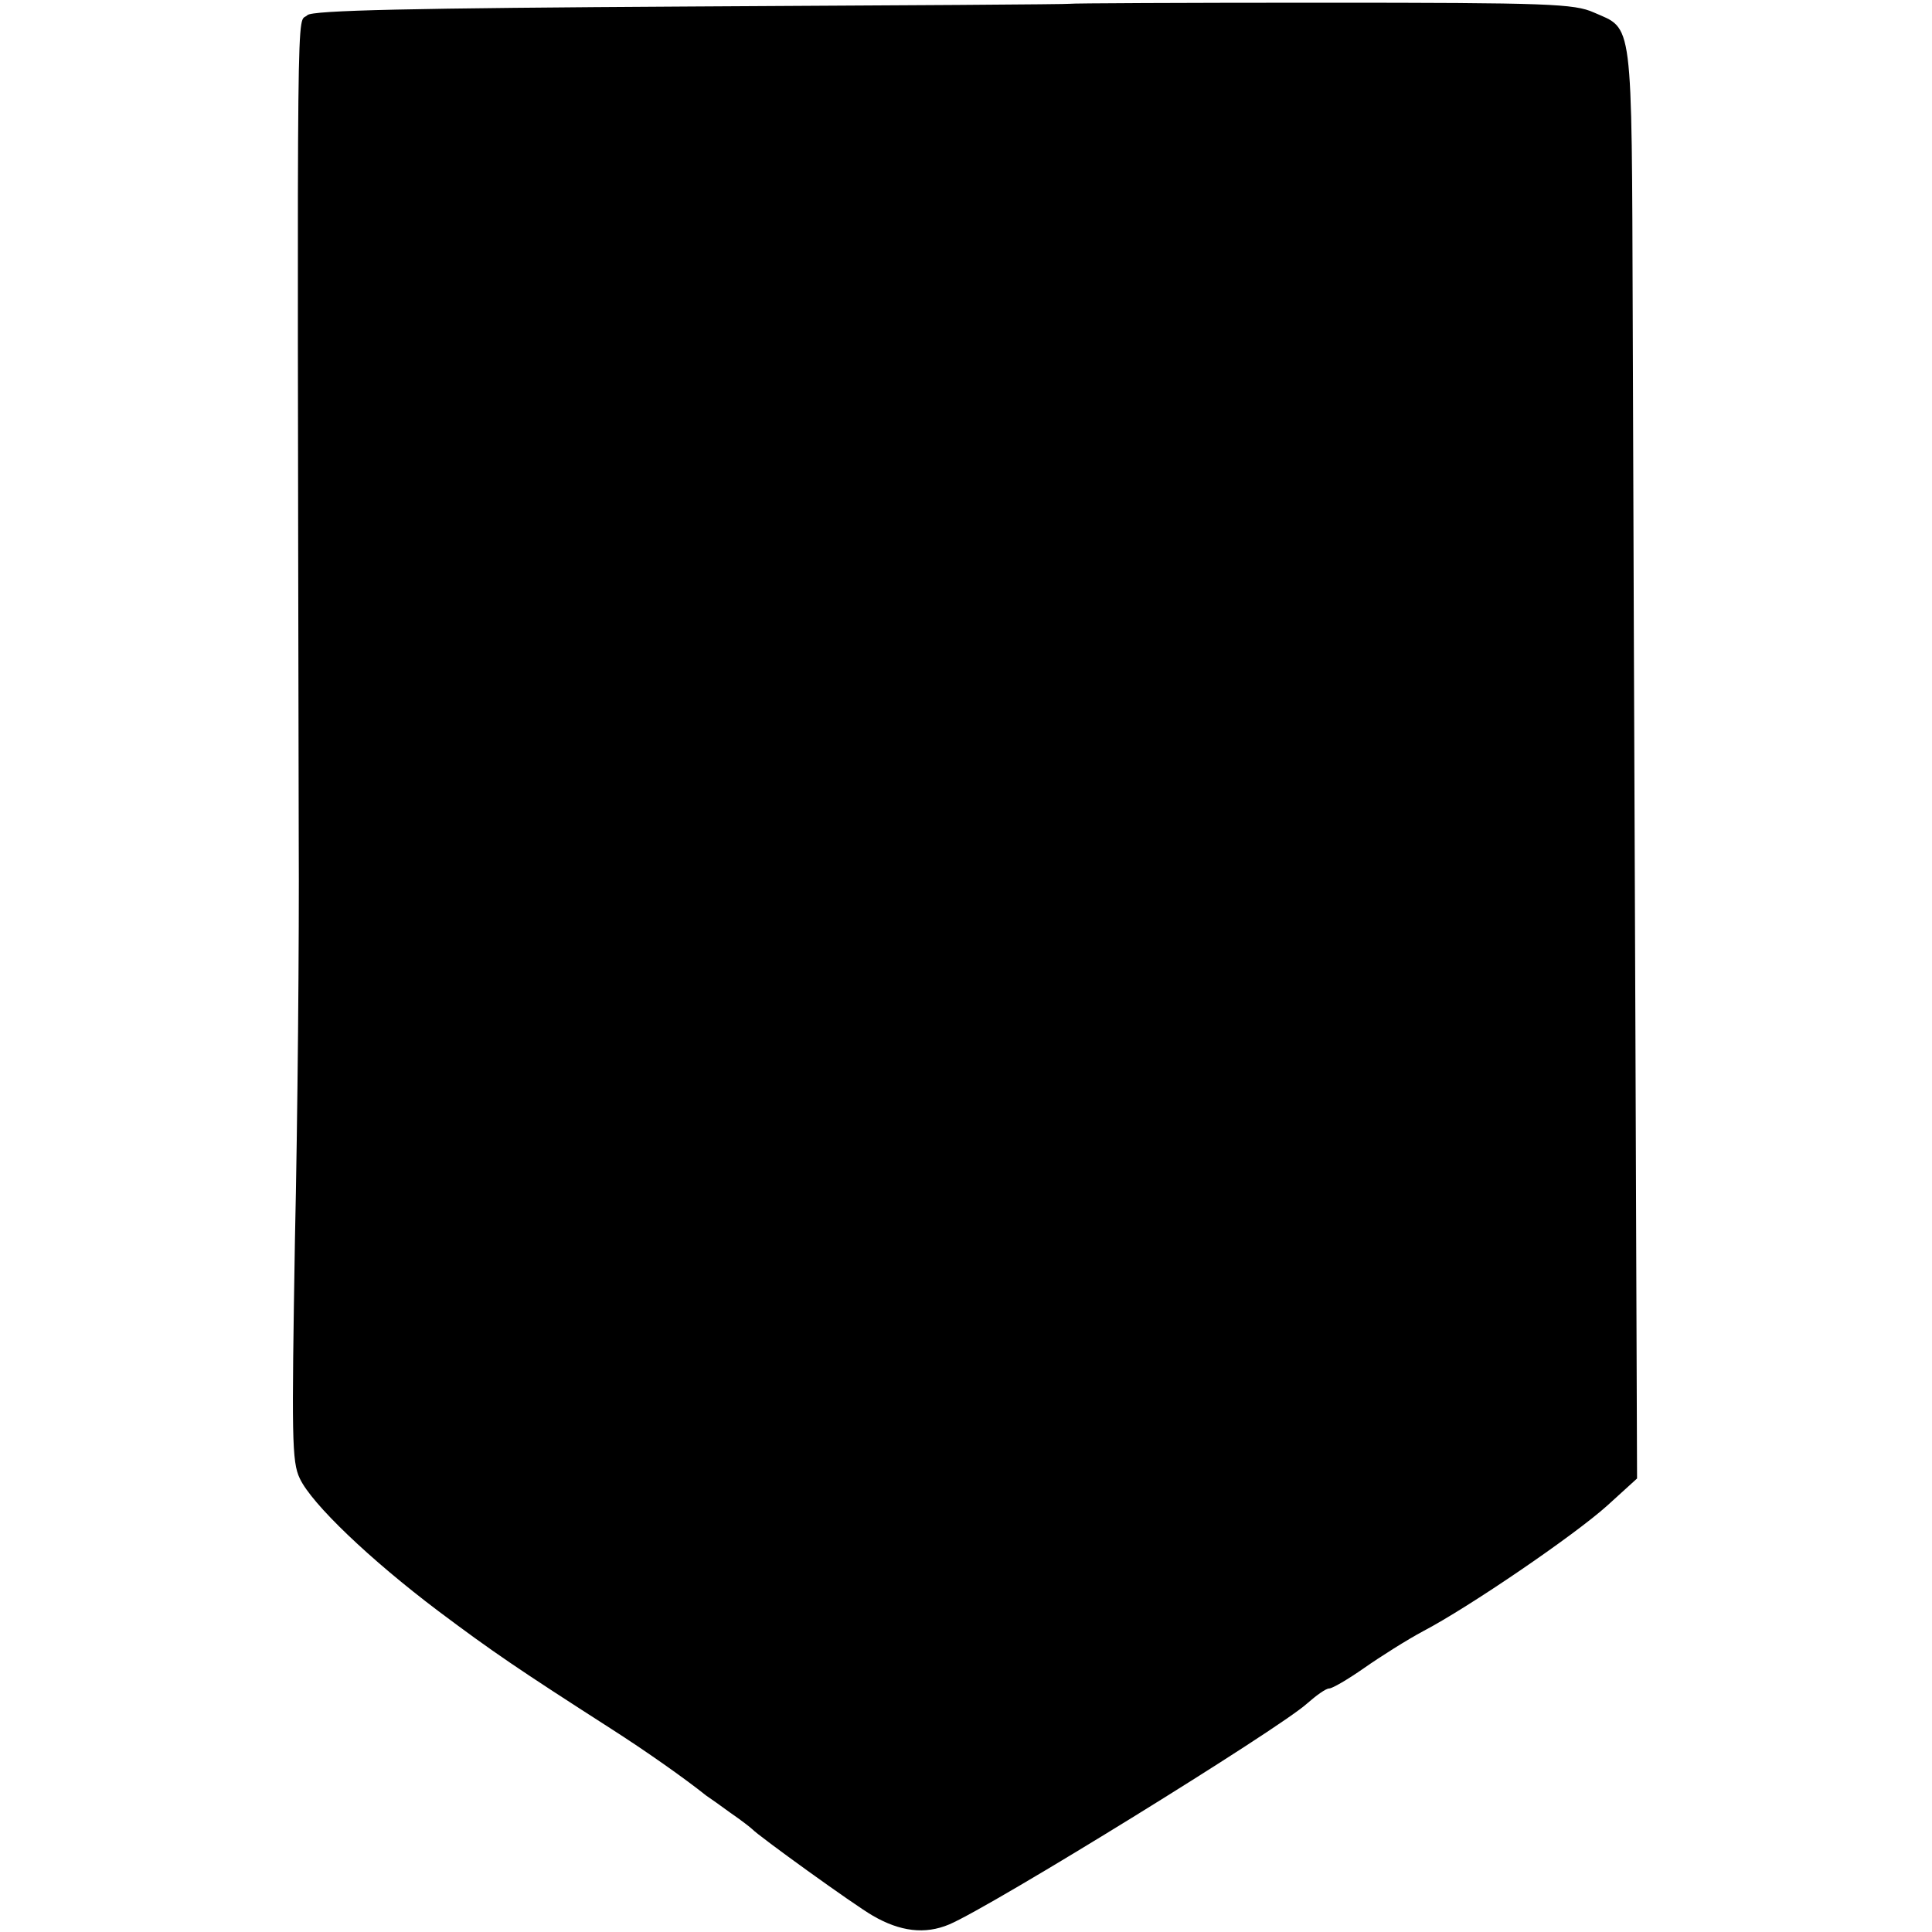
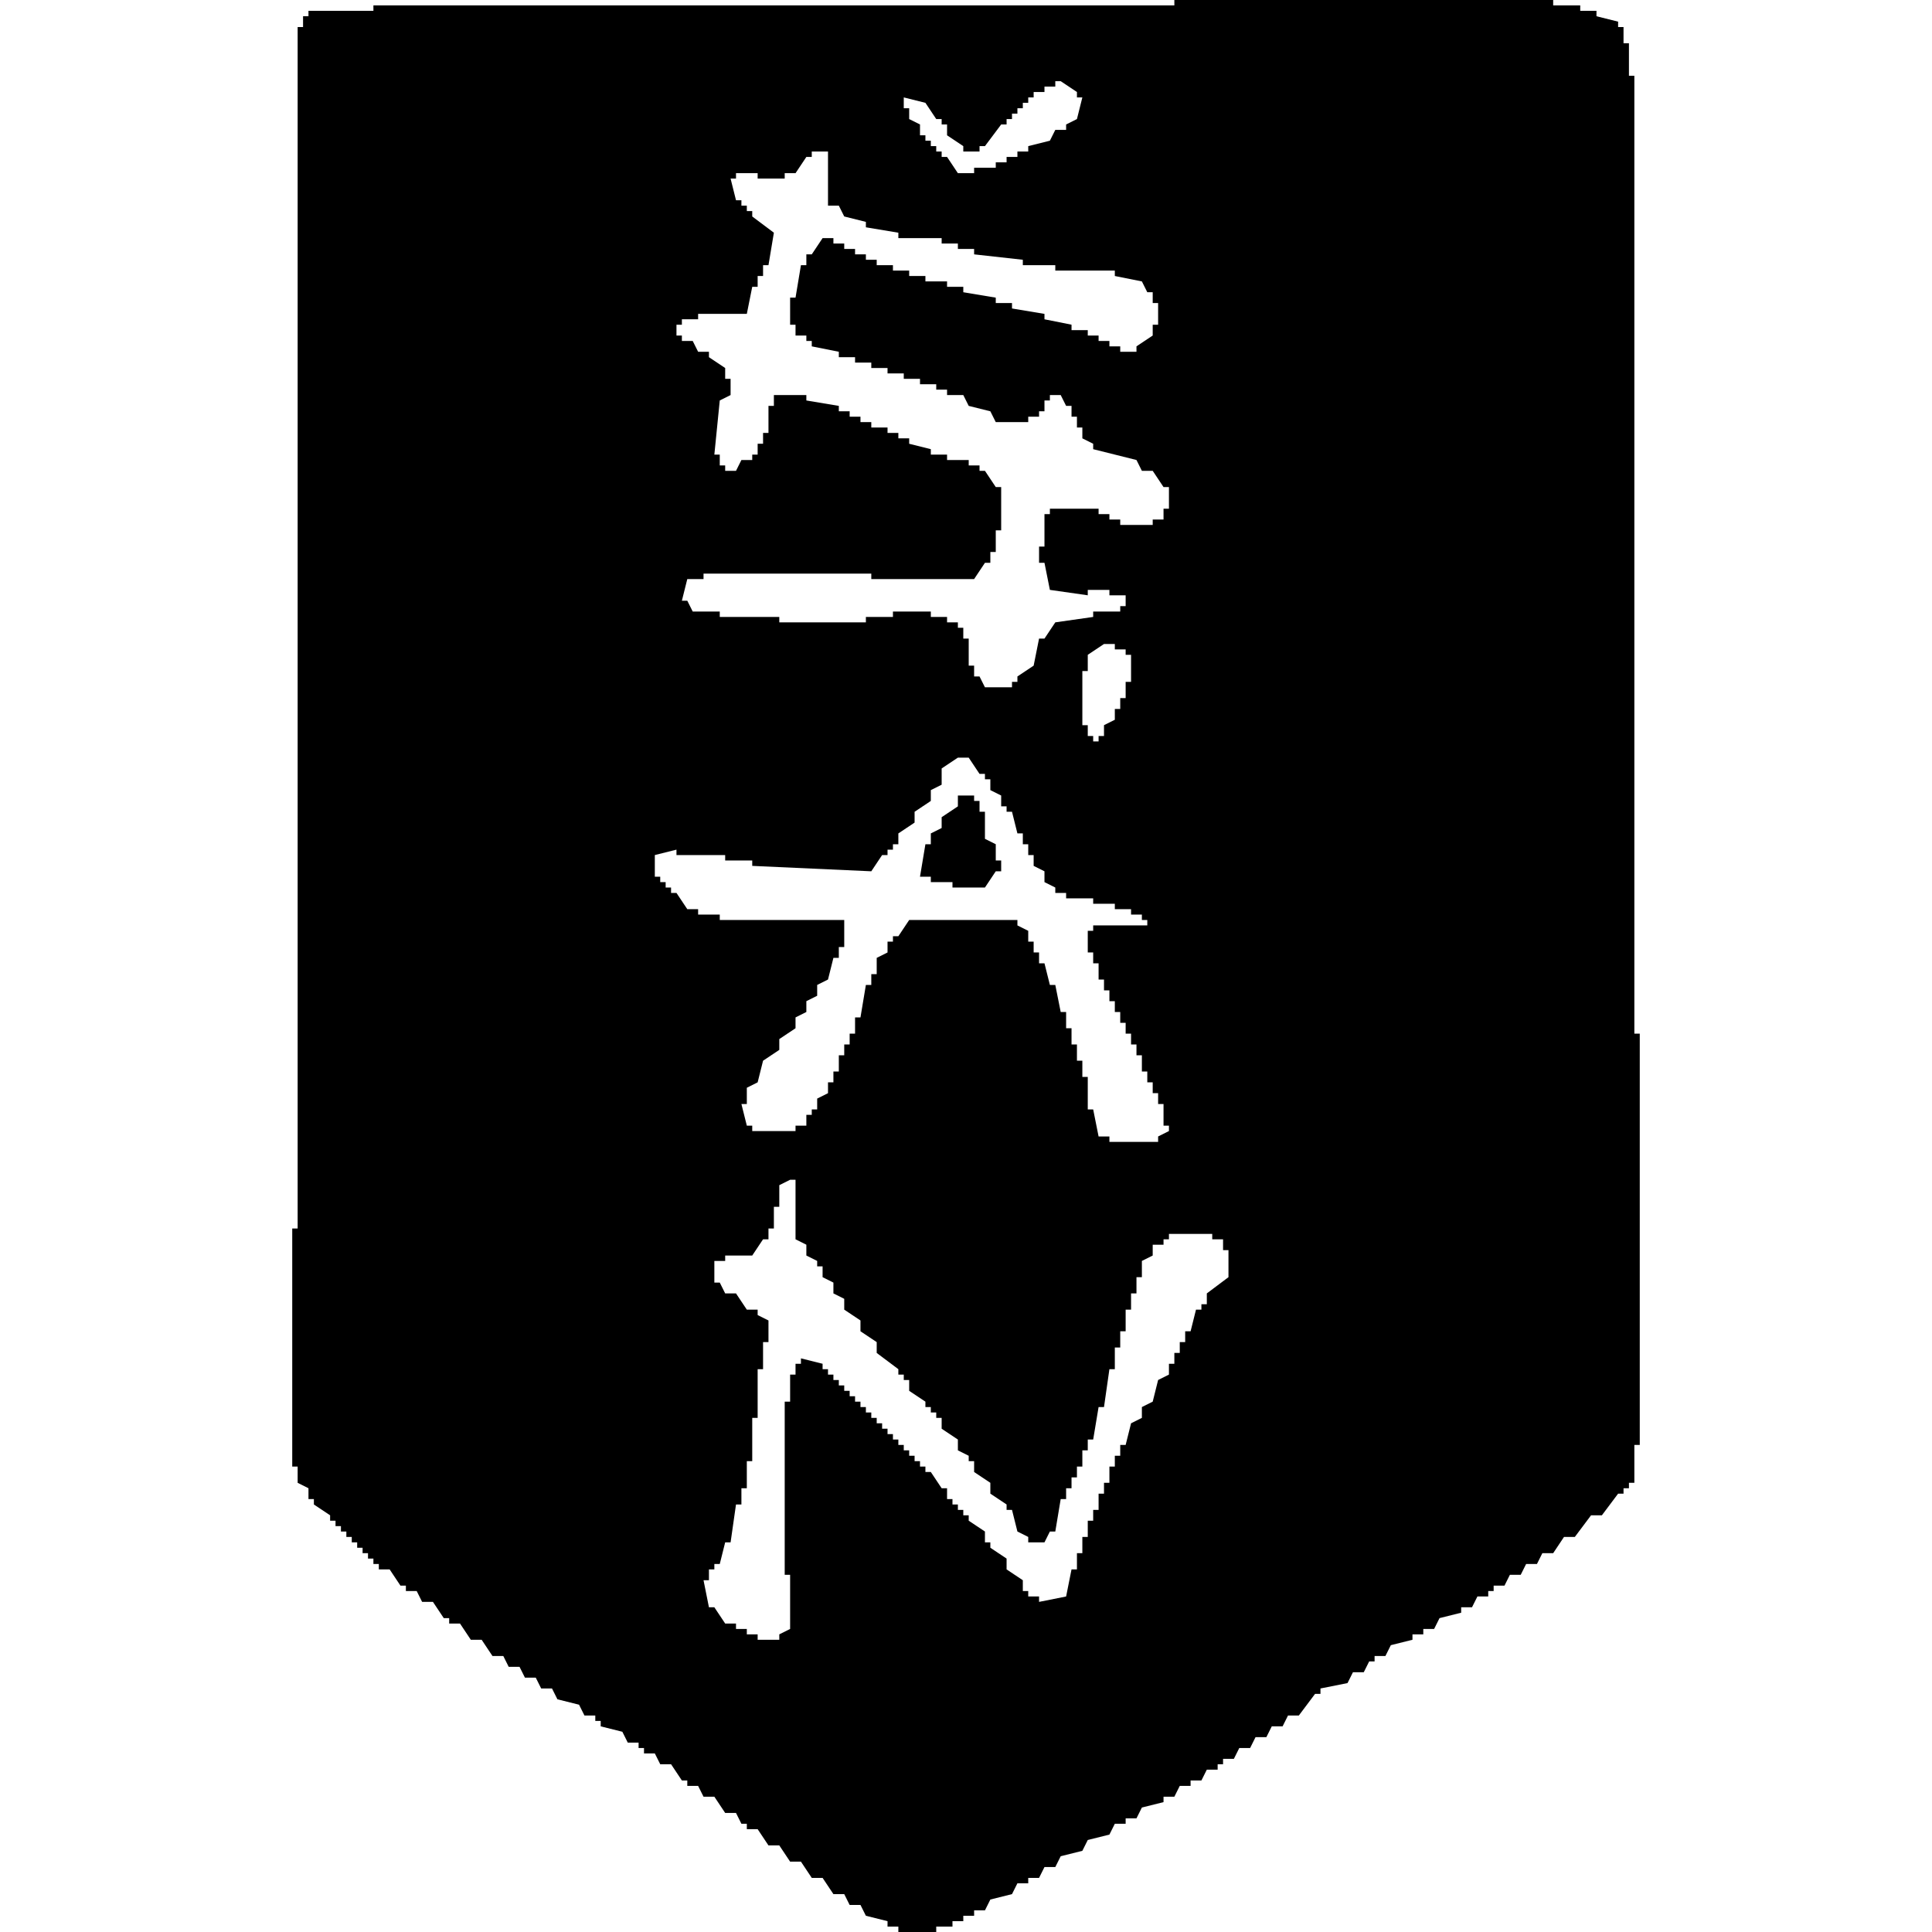
- <svg xmlns="http://www.w3.org/2000/svg" version="1.0" width="357pt" height="357pt" viewBox="0 0 357 357" preserveAspectRatio="xMidYMid meet">
-   <g transform="translate(0,357) scale(0.1,-0.1)" fill="#000000" stroke="none">
-     <path d="M1977 3563 c-1 -1 -316 -3 -700 -5 -517 -3 -700 -7 -709 -16 -20 -20 -19 104 -16 -1522 1 -184 -2 -518 -7 -741 -6 -364 -6 -410 9 -441 22 -47 130 -150 256 -245 100 -75 147 -107 320 -218 64 -41 135 -91 175 -123 6 -4 26 -18 45 -32 19 -13 37 -27 40 -30 11 -12 188 -140 223 -160 50 -29 96 -35 141 -16 78 33 609 361 661 408 17 15 35 28 41 28 6 0 35 17 65 38 30 21 79 52 109 68 84 44 279 177 340 232 l55 50 -3 818 c-2 451 -4 1046 -5 1324 -2 562 1 535 -72 567 -36 16 -82 18 -503 18 -255 0 -464 -1 -465 -2z" />
-   </g>
+ <svg xmlns="http://www.w3.org/2000/svg" viewBox="-54 0 357 357" width="357" height="357" fill="#000000" fill-rule="evenodd">
+   <path d="M163.00,0.00 L233.00,0.00 L233.00,1.00 L238.00,1.00 L238.00,2.00 L241.00,2.00 L241.00,3.00 L245.00,4.00 L245.00,5.00 L246.00,5.00 L246.00,8.00 L247.00,8.00 L247.00,14.00 L248.00,14.00 L248.00,191.00 L249.00,191.00 L249.00,267.00 L248.00,267.00 L248.00,274.00 L247.00,274.00 L247.00,275.00 L246.00,275.00 L246.00,276.00 L245.00,276.00 L242.00,280.00 L240.00,280.00 L237.00,284.00 L235.00,284.00 L233.00,287.00 L231.00,287.00 L230.00,289.00 L228.00,289.00 L227.00,291.00 L225.00,291.00 L224.00,293.00 L222.00,293.00 L222.00,294.00 L221.00,294.00 L221.00,295.00 L219.00,295.00 L218.00,297.00 L216.00,297.00 L216.00,298.00 L212.00,299.00 L211.00,301.00 L209.00,301.00 L209.00,302.00 L207.00,302.00 L207.00,303.00 L203.00,304.00 L202.00,306.00 L200.00,306.00 L200.00,307.00 L199.00,307.00 L198.00,309.00 L196.00,309.00 L195.00,311.00 L190.00,312.00 L190.00,313.00 L189.00,313.00 L186.00,317.00 L184.00,317.00 L183.00,319.00 L181.00,319.00 L180.00,321.00 L178.00,321.00 L177.00,323.00 L175.00,323.00 L174.00,325.00 L172.00,325.00 L172.00,326.00 L171.00,326.00 L171.00,327.00 L169.00,327.00 L168.00,329.00 L166.00,329.00 L166.00,330.00 L164.00,330.00 L163.00,332.00 L161.00,332.00 L161.00,333.00 L157.00,334.00 L156.00,336.00 L154.00,336.00 L154.00,337.00 L152.00,337.00 L151.00,339.00 L147.00,340.00 L146.00,342.00 L142.00,343.00 L141.00,345.00 L139.00,345.00 L138.00,347.00 L136.00,347.00 L136.00,348.00 L134.00,348.00 L133.00,350.00 L129.00,351.00 L128.00,353.00 L126.00,353.00 L126.00,354.00 L124.00,354.00 L124.00,355.00 L122.00,355.00 L122.00,356.00 L119.00,356.00 L119.00,357.00 L112.00,357.00 L112.00,356.00 L110.00,356.00 L110.00,355.00 L106.00,354.00 L105.00,352.00 L103.00,352.00 L102.00,350.00 L100.00,350.00 L98.00,347.00 L96.00,347.00 L94.00,344.00 L92.00,344.00 L90.00,341.00 L88.00,341.00 L86.00,338.00 L84.00,338.00 L84.00,337.00 L83.00,337.00 L82.00,335.00 L80.00,335.00 L78.00,332.00 L76.00,332.00 L75.00,330.00 L73.00,330.00 L73.00,329.00 L72.00,329.00 L70.00,326.00 L68.00,326.00 L67.00,324.00 L65.00,324.00 L65.00,323.00 L64.00,323.00 L64.00,322.00 L62.00,322.00 L61.00,320.00 L57.00,319.00 L57.00,318.00 L56.00,318.00 L56.00,317.00 L54.00,317.00 L53.00,315.00 L49.00,314.00 L48.00,312.00 L46.00,312.00 L45.00,310.00 L43.00,310.00 L42.00,308.00 L40.00,308.00 L39.00,306.00 L37.00,306.00 L35.00,303.00 L33.00,303.00 L31.00,300.00 L29.00,300.00 L29.00,299.00 L28.00,299.00 L26.00,296.00 L24.00,296.00 L23.00,294.00 L21.00,294.00 L21.00,293.00 L20.00,293.00 L18.00,290.00 L16.00,290.00 L16.00,289.00 L15.00,289.00 L15.00,288.00 L14.00,288.00 L14.00,287.00 L13.00,287.00 L13.00,286.00 L12.00,286.00 L12.00,285.00 L11.00,285.00 L11.00,284.00 L10.00,284.00 L10.00,283.00 L9.00,283.00 L9.00,282.00 L8.00,282.00 L8.00,281.00 L7.00,281.00 L7.00,280.00 L4.00,278.00 L4.00,277.00 L3.00,277.00 L3.00,275.00 L1.00,274.00 L1.00,271.00 L0.00,271.00 L0.00,227.00 L1.00,227.00 L1.00,5.00 L2.00,5.00 L2.00,3.00 L3.00,3.00 L3.00,2.00 L15.00,2.00 L15.00,1.00 L163.00,1.00 L163.00,0.00 Z M142.00,15.00 L141.00,15.00 L141.00,16.00 L139.00,16.00 L139.00,17.00 L137.00,17.00 L137.00,18.00 L136.00,18.00 L136.00,19.00 L135.00,19.00 L135.00,20.00 L134.00,20.00 L134.00,21.00 L133.00,21.00 L133.00,22.00 L132.00,22.00 L132.00,23.00 L131.00,23.00 L128.00,27.00 L127.00,27.00 L127.00,28.00 L124.00,28.00 L124.00,27.00 L121.00,25.00 L121.00,23.00 L120.00,23.00 L120.00,22.00 L119.00,22.00 L117.00,19.00 L113.00,18.00 L113.00,20.00 L114.00,20.00 L114.00,22.00 L116.00,23.00 L116.00,25.00 L117.00,25.00 L117.00,26.00 L118.00,26.00 L118.00,27.00 L119.00,27.00 L119.00,28.00 L120.00,28.00 L120.00,29.00 L121.00,29.00 L123.00,32.00 L126.00,32.00 L126.00,31.00 L130.00,31.00 L130.00,30.00 L132.00,30.00 L132.00,29.00 L134.00,29.00 L134.00,28.00 L136.00,28.00 L136.00,27.00 L140.00,26.00 L141.00,24.00 L143.00,24.00 L143.00,23.00 L145.00,22.00 L146.00,18.00 L145.00,18.00 L145.00,17.00 L142.00,15.00 Z M97.00,28.00 L96.00,28.00 L96.00,29.00 L95.00,29.00 L93.00,32.00 L91.00,32.00 L91.00,33.00 L86.00,33.00 L86.00,32.00 L82.00,32.00 L82.00,33.00 L81.00,33.00 L82.00,37.00 L83.00,37.00 L83.00,38.00 L84.00,38.00 L84.00,39.00 L85.00,39.00 L85.00,40.00 L89.00,43.00 L88.00,49.00 L87.00,49.00 L87.00,51.00 L86.00,51.00 L86.00,53.00 L85.00,53.00 L84.00,58.00 L75.00,58.00 L75.00,59.00 L72.00,59.00 L72.00,60.00 L71.00,60.00 L71.00,62.00 L72.00,62.00 L72.00,63.00 L74.00,63.00 L75.00,65.00 L77.00,65.00 L77.00,66.00 L80.00,68.00 L80.00,70.00 L81.00,70.00 L81.00,73.00 L79.00,74.00 L78.00,84.00 L79.00,84.00 L79.00,86.00 L80.00,86.00 L80.00,87.00 L82.00,87.00 L83.00,85.00 L85.00,85.00 L85.00,84.00 L86.00,84.00 L86.00,82.00 L87.00,82.00 L87.00,80.00 L88.00,80.00 L88.00,75.00 L89.00,75.00 L89.00,73.00 L95.00,73.00 L95.00,74.00 L101.00,75.00 L101.00,76.00 L103.00,76.00 L103.00,77.00 L105.00,77.00 L105.00,78.00 L107.00,78.00 L107.00,79.00 L110.00,79.00 L110.00,80.00 L112.00,80.00 L112.00,81.00 L114.00,81.00 L114.00,82.00 L118.00,83.00 L118.00,84.00 L121.00,84.00 L121.00,85.00 L125.00,85.00 L125.00,86.00 L127.00,86.00 L127.00,87.00 L128.00,87.00 L130.00,90.00 L131.00,90.00 L131.00,98.00 L130.00,98.00 L130.00,102.00 L129.00,102.00 L129.00,104.00 L128.00,104.00 L126.00,107.00 L107.00,107.00 L107.00,106.00 L76.00,106.00 L76.00,107.00 L73.00,107.00 L72.00,111.00 L73.00,111.00 L74.00,113.00 L79.00,113.00 L79.00,114.00 L90.00,114.00 L90.00,115.00 L106.00,115.00 L106.00,114.00 L111.00,114.00 L111.00,113.00 L118.00,113.00 L118.00,114.00 L121.00,114.00 L121.00,115.00 L123.00,115.00 L123.00,116.00 L124.00,116.00 L124.00,118.00 L125.00,118.00 L125.00,123.00 L126.00,123.00 L126.00,125.00 L127.00,125.00 L128.00,127.00 L133.00,127.00 L133.00,126.00 L134.00,126.00 L134.00,125.00 L137.00,123.00 L138.00,118.00 L139.00,118.00 L141.00,115.00 L148.00,114.00 L148.00,113.00 L153.00,113.00 L153.00,112.00 L154.00,112.00 L154.00,110.00 L151.00,110.00 L151.00,109.00 L147.00,109.00 L147.00,110.00 L140.00,109.00 L139.00,104.00 L138.00,104.00 L138.00,101.00 L139.00,101.00 L139.00,95.00 L140.00,95.00 L140.00,94.00 L149.00,94.00 L149.00,95.00 L151.00,95.00 L151.00,96.00 L153.00,96.00 L153.00,97.00 L159.00,97.00 L159.00,96.00 L161.00,96.00 L161.00,94.00 L162.00,94.00 L162.00,90.00 L161.00,90.00 L159.00,87.00 L157.00,87.00 L156.00,85.00 L148.00,83.00 L148.00,82.00 L146.00,81.00 L146.00,79.00 L145.00,79.00 L145.00,77.00 L144.00,77.00 L144.00,75.00 L143.00,75.00 L142.00,73.00 L140.00,73.00 L140.00,74.00 L139.00,74.00 L139.00,76.00 L138.00,76.00 L138.00,77.00 L136.00,77.00 L136.00,78.00 L130.00,78.00 L129.00,76.00 L125.00,75.00 L124.00,73.00 L121.00,73.00 L121.00,72.00 L119.00,72.00 L119.00,71.00 L116.00,71.00 L116.00,70.00 L113.00,70.00 L113.00,69.00 L110.00,69.00 L110.00,68.00 L107.00,68.00 L107.00,67.00 L104.00,67.00 L104.00,66.00 L101.00,66.00 L101.00,65.00 L96.00,64.00 L96.00,63.00 L95.00,63.00 L95.00,62.00 L93.00,62.00 L93.00,60.00 L92.00,60.00 L92.00,55.00 L93.00,55.00 L94.00,49.00 L95.00,49.00 L95.00,47.00 L96.00,47.00 L98.00,44.00 L100.00,44.00 L100.00,45.00 L102.00,45.00 L102.00,46.00 L104.00,46.00 L104.00,47.00 L106.00,47.00 L106.00,48.00 L108.00,48.00 L108.00,49.00 L111.00,49.00 L111.00,50.00 L114.00,50.00 L114.00,51.00 L117.00,51.00 L117.00,52.00 L121.00,52.00 L121.00,53.00 L124.00,53.00 L124.00,54.00 L130.00,55.00 L130.00,56.00 L133.00,56.00 L133.00,57.00 L139.00,58.00 L139.00,59.00 L144.00,60.00 L144.00,61.00 L147.00,61.00 L147.00,62.00 L149.00,62.00 L149.00,63.00 L151.00,63.00 L151.00,64.00 L153.00,64.00 L153.00,65.00 L156.00,65.00 L156.00,64.00 L159.00,62.00 L159.00,60.00 L160.00,60.00 L160.00,56.00 L159.00,56.00 L159.00,54.00 L158.00,54.00 L157.00,52.00 L152.00,51.00 L152.00,50.00 L141.00,50.00 L141.00,49.00 L135.00,49.00 L135.00,48.00 L126.00,47.00 L126.00,46.00 L123.00,46.00 L123.00,45.00 L120.00,45.00 L120.00,44.00 L112.00,44.00 L112.00,43.00 L106.00,42.00 L106.00,41.00 L102.00,40.00 L101.00,38.00 L99.00,38.00 L99.00,28.00 L97.00,28.00 Z M150.00,119.00 L147.00,121.00 L147.00,124.00 L146.00,124.00 L146.00,134.00 L147.00,134.00 L147.00,136.00 L148.00,136.00 L148.00,137.00 L149.00,137.00 L149.00,136.00 L150.00,136.00 L150.00,134.00 L152.00,133.00 L152.00,131.00 L153.00,131.00 L153.00,129.00 L154.00,129.00 L154.00,126.00 L155.00,126.00 L155.00,121.00 L154.00,121.00 L154.00,120.00 L152.00,120.00 L152.00,119.00 L150.00,119.00 Z M123.00,140.00 L120.00,142.00 L120.00,145.00 L118.00,146.00 L118.00,148.00 L115.00,150.00 L115.00,152.00 L112.00,154.00 L112.00,156.00 L111.00,156.00 L111.00,157.00 L110.00,157.00 L110.00,158.00 L109.00,158.00 L107.00,161.00 L85.00,160.00 L85.00,159.00 L80.00,159.00 L80.00,158.00 L71.00,158.00 L71.00,157.00 L67.00,158.00 L67.00,162.00 L68.00,162.00 L68.00,163.00 L69.00,163.00 L69.00,164.00 L70.00,164.00 L70.00,165.00 L71.00,165.00 L73.00,168.00 L75.00,168.00 L75.00,169.00 L79.00,169.00 L79.00,170.00 L102.00,170.00 L102.00,175.00 L101.00,175.00 L101.00,177.00 L100.00,177.00 L99.00,181.00 L97.00,182.00 L97.00,184.00 L95.00,185.00 L95.00,187.00 L93.00,188.00 L93.00,190.00 L90.00,192.00 L90.00,194.00 L87.00,196.00 L86.00,200.00 L84.00,201.00 L84.00,204.00 L83.00,204.00 L84.00,208.00 L85.00,208.00 L85.00,209.00 L93.00,209.00 L93.00,208.00 L95.00,208.00 L95.00,206.00 L96.00,206.00 L96.00,205.00 L97.00,205.00 L97.00,203.00 L99.00,202.00 L99.00,200.00 L100.00,200.00 L100.00,198.00 L101.00,198.00 L101.00,195.00 L102.00,195.00 L102.00,193.00 L103.00,193.00 L103.00,191.00 L104.00,191.00 L104.00,188.00 L105.00,188.00 L106.00,182.00 L107.00,182.00 L107.00,180.00 L108.00,180.00 L108.00,177.00 L110.00,176.00 L110.00,174.00 L111.00,174.00 L111.00,173.00 L112.00,173.00 L114.00,170.00 L134.00,170.00 L134.00,171.00 L136.00,172.00 L136.00,174.00 L137.00,174.00 L137.00,176.00 L138.00,176.00 L138.00,178.00 L139.00,178.00 L140.00,182.00 L141.00,182.00 L142.00,187.00 L143.00,187.00 L143.00,190.00 L144.00,190.00 L144.00,193.00 L145.00,193.00 L145.00,196.00 L146.00,196.00 L146.00,199.00 L147.00,199.00 L147.00,205.00 L148.00,205.00 L149.00,210.00 L151.00,210.00 L151.00,211.00 L160.00,211.00 L160.00,210.00 L162.00,209.00 L162.00,208.00 L161.00,208.00 L161.00,204.00 L160.00,204.00 L160.00,202.00 L159.00,202.00 L159.00,200.00 L158.00,200.00 L158.00,198.00 L157.00,198.00 L157.00,195.00 L156.00,195.00 L156.00,193.00 L155.00,193.00 L155.00,191.00 L154.00,191.00 L154.00,189.00 L153.00,189.00 L153.00,187.00 L152.00,187.00 L152.00,185.00 L151.00,185.00 L151.00,183.00 L150.00,183.00 L150.00,181.00 L149.00,181.00 L149.00,178.00 L148.00,178.00 L148.00,176.00 L147.00,176.00 L147.00,172.00 L148.00,172.00 L148.00,171.00 L158.00,171.00 L158.00,170.00 L157.00,170.00 L157.00,169.00 L155.00,169.00 L155.00,168.00 L152.00,168.00 L152.00,167.00 L148.00,167.00 L148.00,166.00 L143.00,166.00 L143.00,165.00 L141.00,165.00 L141.00,164.00 L139.00,163.00 L139.00,161.00 L137.00,160.00 L137.00,158.00 L136.00,158.00 L136.00,156.00 L135.00,156.00 L135.00,154.00 L134.00,154.00 L133.00,150.00 L132.00,150.00 L132.00,149.00 L131.00,149.00 L131.00,147.00 L129.00,146.00 L129.00,144.00 L128.00,144.00 L128.00,143.00 L127.00,143.00 L125.00,140.00 L123.00,140.00 Z M123.00,147.00 L126.00,147.00 L126.00,148.00 L127.00,148.00 L127.00,150.00 L128.00,150.00 L128.00,155.00 L130.00,156.00 L130.00,159.00 L131.00,159.00 L131.00,161.00 L130.00,161.00 L128.00,164.00 L122.00,164.00 L122.00,163.00 L118.00,163.00 L118.00,162.00 L116.00,162.00 L117.00,156.00 L118.00,156.00 L118.00,154.00 L120.00,153.00 L120.00,151.00 L123.00,149.00 L123.00,147.00 Z M92.00,218.00 L90.00,219.00 L90.00,223.00 L89.00,223.00 L89.00,227.00 L88.00,227.00 L88.00,229.00 L87.00,229.00 L85.00,232.00 L80.00,232.00 L80.00,233.00 L78.00,233.00 L78.00,237.00 L79.00,237.00 L80.00,239.00 L82.00,239.00 L84.00,242.00 L86.00,242.00 L86.00,243.00 L88.00,244.00 L88.00,248.00 L87.00,248.00 L87.00,253.00 L86.00,253.00 L86.00,262.00 L85.00,262.00 L85.00,270.00 L84.00,270.00 L84.00,275.00 L83.00,275.00 L83.00,278.00 L82.00,278.00 L81.00,285.00 L80.00,285.00 L79.00,289.00 L78.00,289.00 L78.00,290.00 L77.00,290.00 L77.00,292.00 L76.00,292.00 L77.00,297.00 L78.00,297.00 L80.00,300.00 L82.00,300.00 L82.00,301.00 L84.00,301.00 L84.00,302.00 L86.00,302.00 L86.00,303.00 L90.00,303.00 L90.00,302.00 L92.00,301.00 L92.00,291.00 L91.00,291.00 L91.00,259.00 L92.00,259.00 L92.00,254.00 L93.00,254.00 L93.00,252.00 L94.00,252.00 L94.00,251.00 L98.00,252.00 L98.00,253.00 L99.00,253.00 L99.00,254.00 L100.00,254.00 L100.00,255.00 L101.00,255.00 L101.00,256.00 L102.00,256.00 L102.00,257.00 L103.00,257.00 L103.00,258.00 L104.00,258.00 L104.00,259.00 L105.00,259.00 L105.00,260.00 L106.00,260.00 L106.00,261.00 L107.00,261.00 L107.00,262.00 L108.00,262.00 L108.00,263.00 L109.00,263.00 L109.00,264.00 L110.00,264.00 L110.00,265.00 L111.00,265.00 L111.00,266.00 L112.00,266.00 L112.00,267.00 L113.00,267.00 L113.00,268.00 L114.00,268.00 L114.00,269.00 L115.00,269.00 L115.00,270.00 L116.00,270.00 L116.00,271.00 L117.00,271.00 L117.00,272.00 L118.00,272.00 L120.00,275.00 L121.00,275.00 L121.00,277.00 L122.00,277.00 L122.00,278.00 L123.00,278.00 L123.00,279.00 L124.00,279.00 L124.00,280.00 L125.00,280.00 L125.00,281.00 L128.00,283.00 L128.00,285.00 L129.00,285.00 L129.00,286.00 L132.00,288.00 L132.00,290.00 L135.00,292.00 L135.00,294.00 L136.00,294.00 L136.00,295.00 L138.00,295.00 L138.00,296.00 L143.00,295.00 L144.00,290.00 L145.00,290.00 L145.00,287.00 L146.00,287.00 L146.00,284.00 L147.00,284.00 L147.00,281.00 L148.00,281.00 L148.00,279.00 L149.00,279.00 L149.00,276.00 L150.00,276.00 L150.00,274.00 L151.00,274.00 L151.00,271.00 L152.00,271.00 L152.00,269.00 L153.00,269.00 L153.00,267.00 L154.00,267.00 L155.00,263.00 L157.00,262.00 L157.00,260.00 L159.00,259.00 L160.00,255.00 L162.00,254.00 L162.00,252.00 L163.00,252.00 L163.00,250.00 L164.00,250.00 L164.00,248.00 L165.00,248.00 L165.00,246.00 L166.00,246.00 L167.00,242.00 L168.00,242.00 L168.00,241.00 L169.00,241.00 L169.00,239.00 L173.00,236.00 L173.00,231.00 L172.00,231.00 L172.00,229.00 L170.00,229.00 L170.00,228.00 L162.00,228.00 L162.00,229.00 L161.00,229.00 L161.00,230.00 L159.00,230.00 L159.00,232.00 L157.00,233.00 L157.00,236.00 L156.00,236.00 L156.00,239.00 L155.00,239.00 L155.00,242.00 L154.00,242.00 L154.00,246.00 L153.00,246.00 L153.00,249.00 L152.00,249.00 L152.00,253.00 L151.00,253.00 L150.00,260.00 L149.00,260.00 L148.00,266.00 L147.00,266.00 L147.00,268.00 L146.00,268.00 L146.00,271.00 L145.00,271.00 L145.00,273.00 L144.00,273.00 L144.00,275.00 L143.00,275.00 L143.00,277.00 L142.00,277.00 L141.00,283.00 L140.00,283.00 L139.00,285.00 L136.00,285.00 L136.00,284.00 L134.00,283.00 L133.00,279.00 L132.00,279.00 L132.00,278.00 L129.00,276.00 L129.00,274.00 L126.00,272.00 L126.00,270.00 L125.00,270.00 L125.00,269.00 L123.00,268.00 L123.00,266.00 L120.00,264.00 L120.00,262.00 L119.00,262.00 L119.00,261.00 L118.00,261.00 L118.00,260.00 L117.00,260.00 L117.00,259.00 L114.00,257.00 L114.00,255.00 L113.00,255.00 L113.00,254.00 L112.00,254.00 L112.00,253.00 L108.00,250.00 L108.00,248.00 L105.00,246.00 L105.00,244.00 L102.00,242.00 L102.00,240.00 L100.00,239.00 L100.00,237.00 L98.00,236.00 L98.00,234.00 L97.00,234.00 L97.00,233.00 L95.00,232.00 L95.00,230.00 L93.00,229.00 L93.00,218.00 L92.00,218.00 Z" />
</svg>
